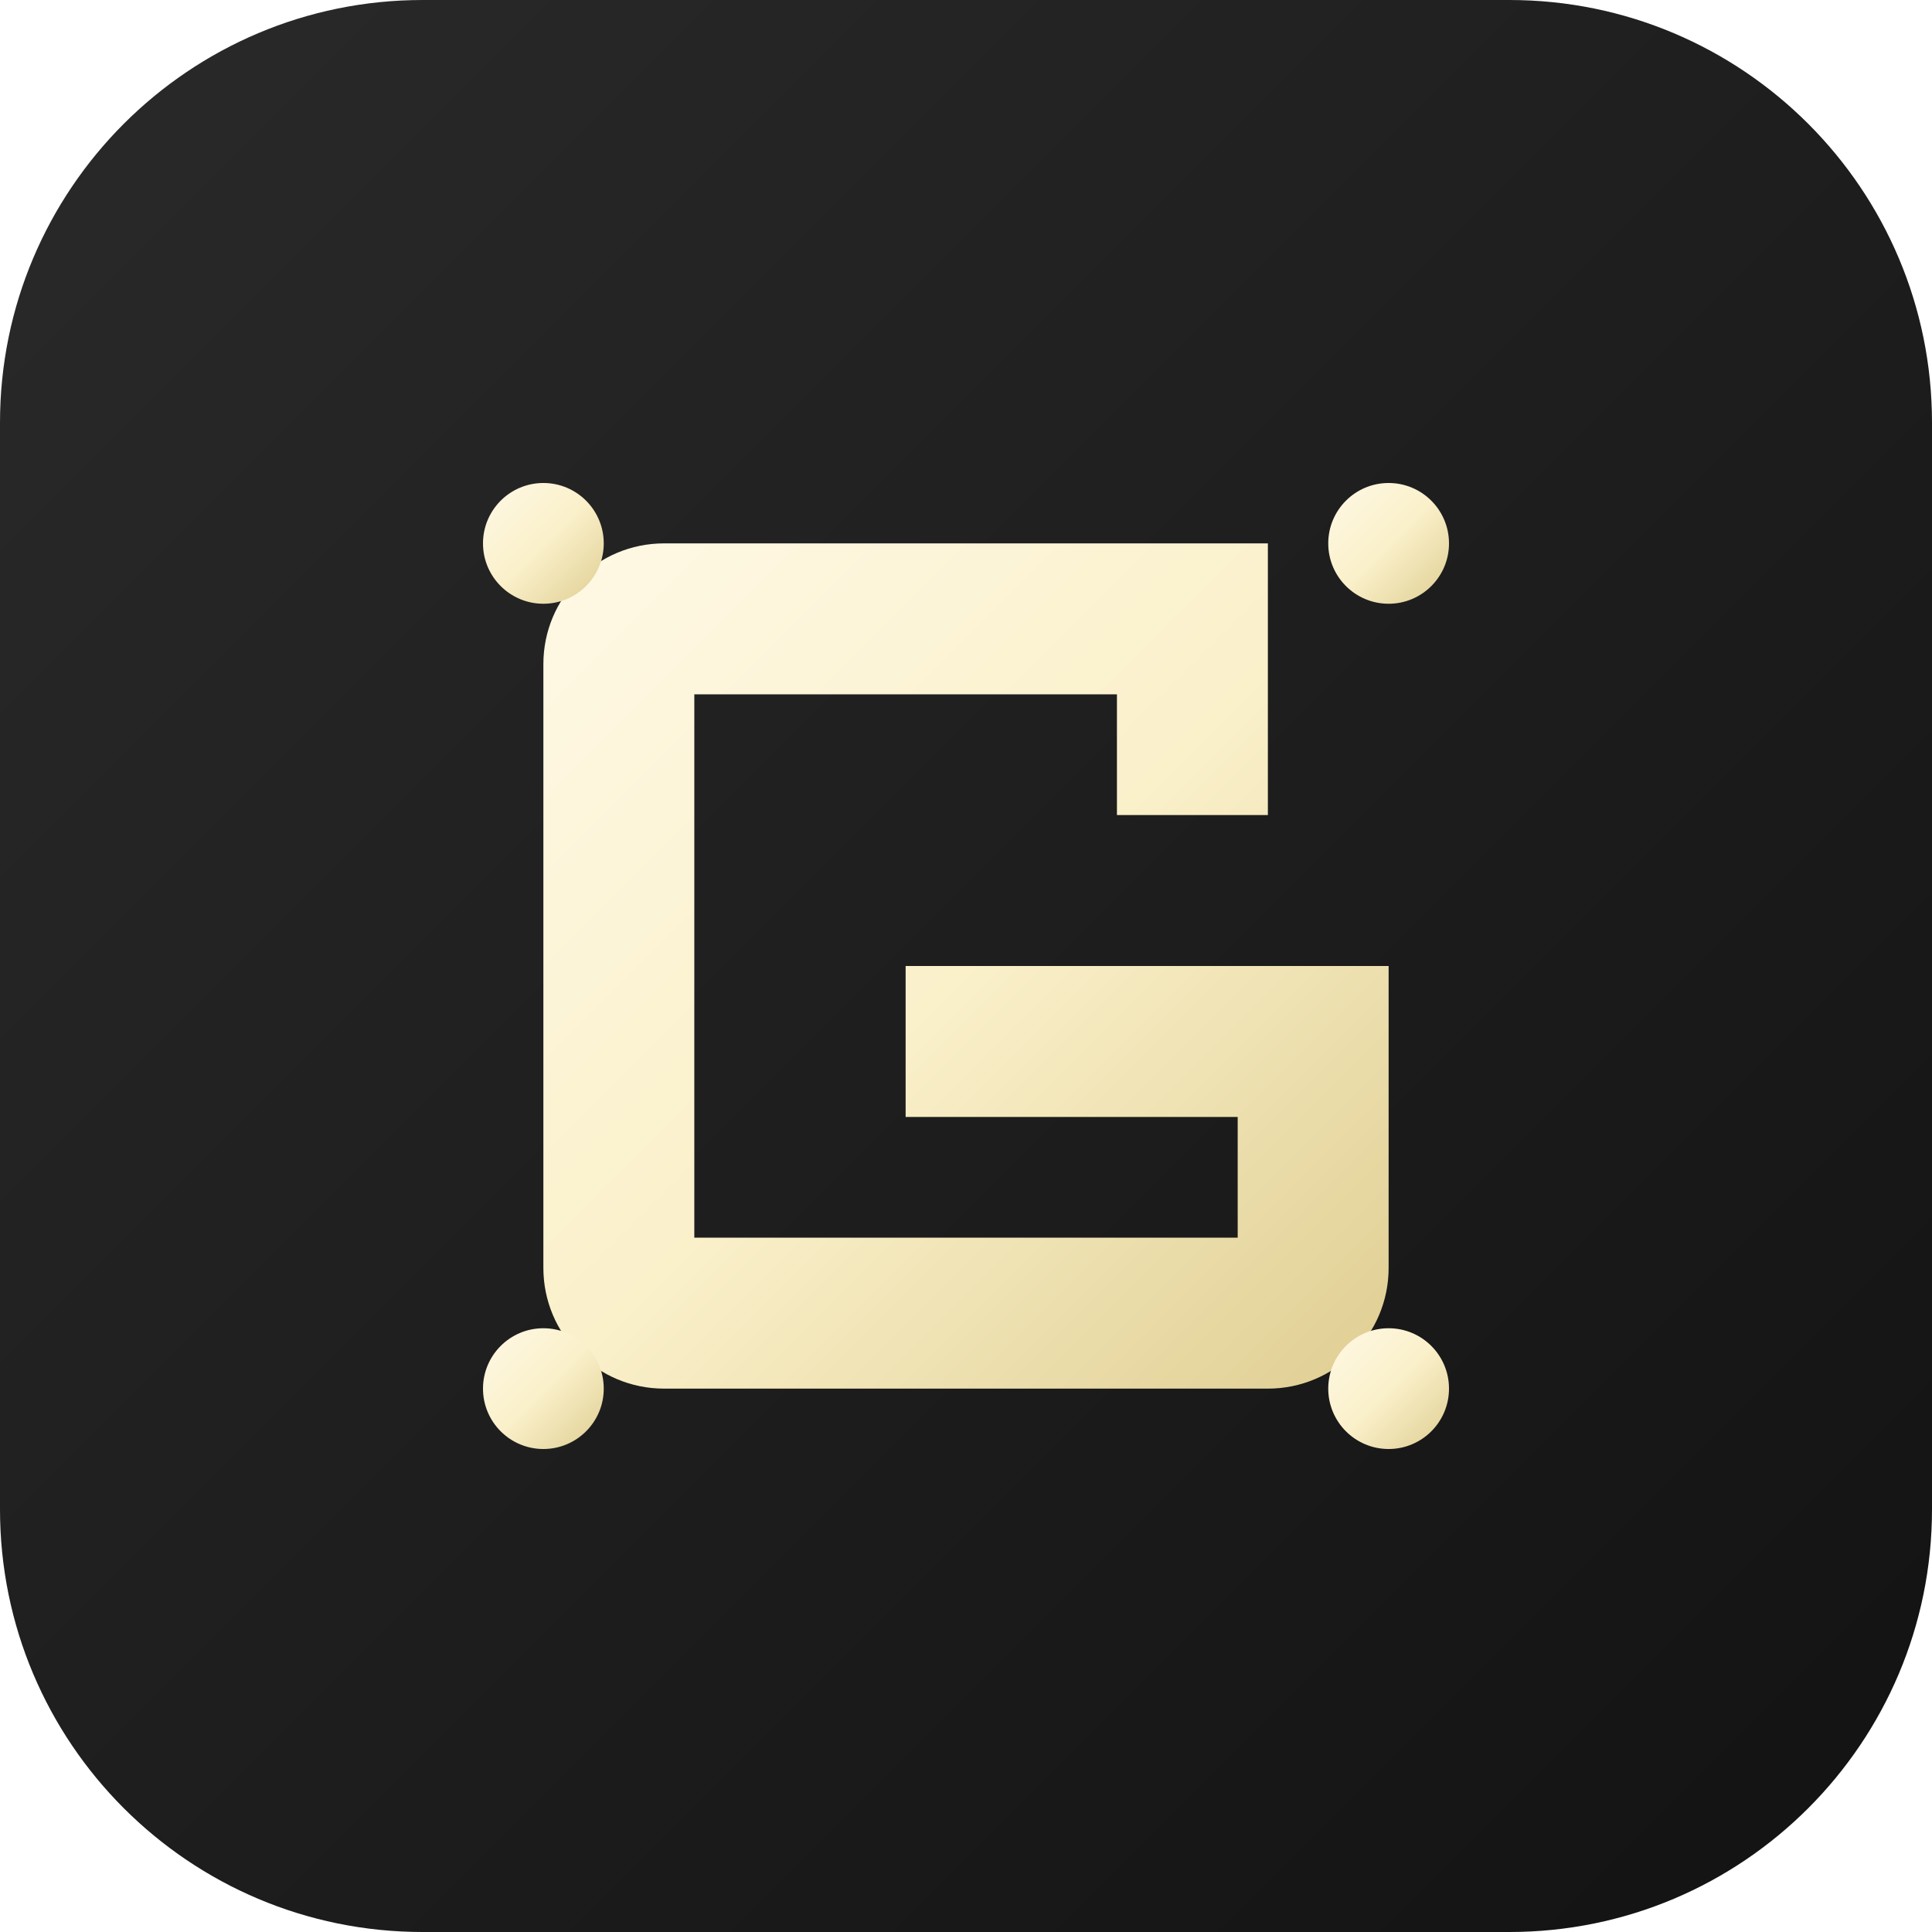
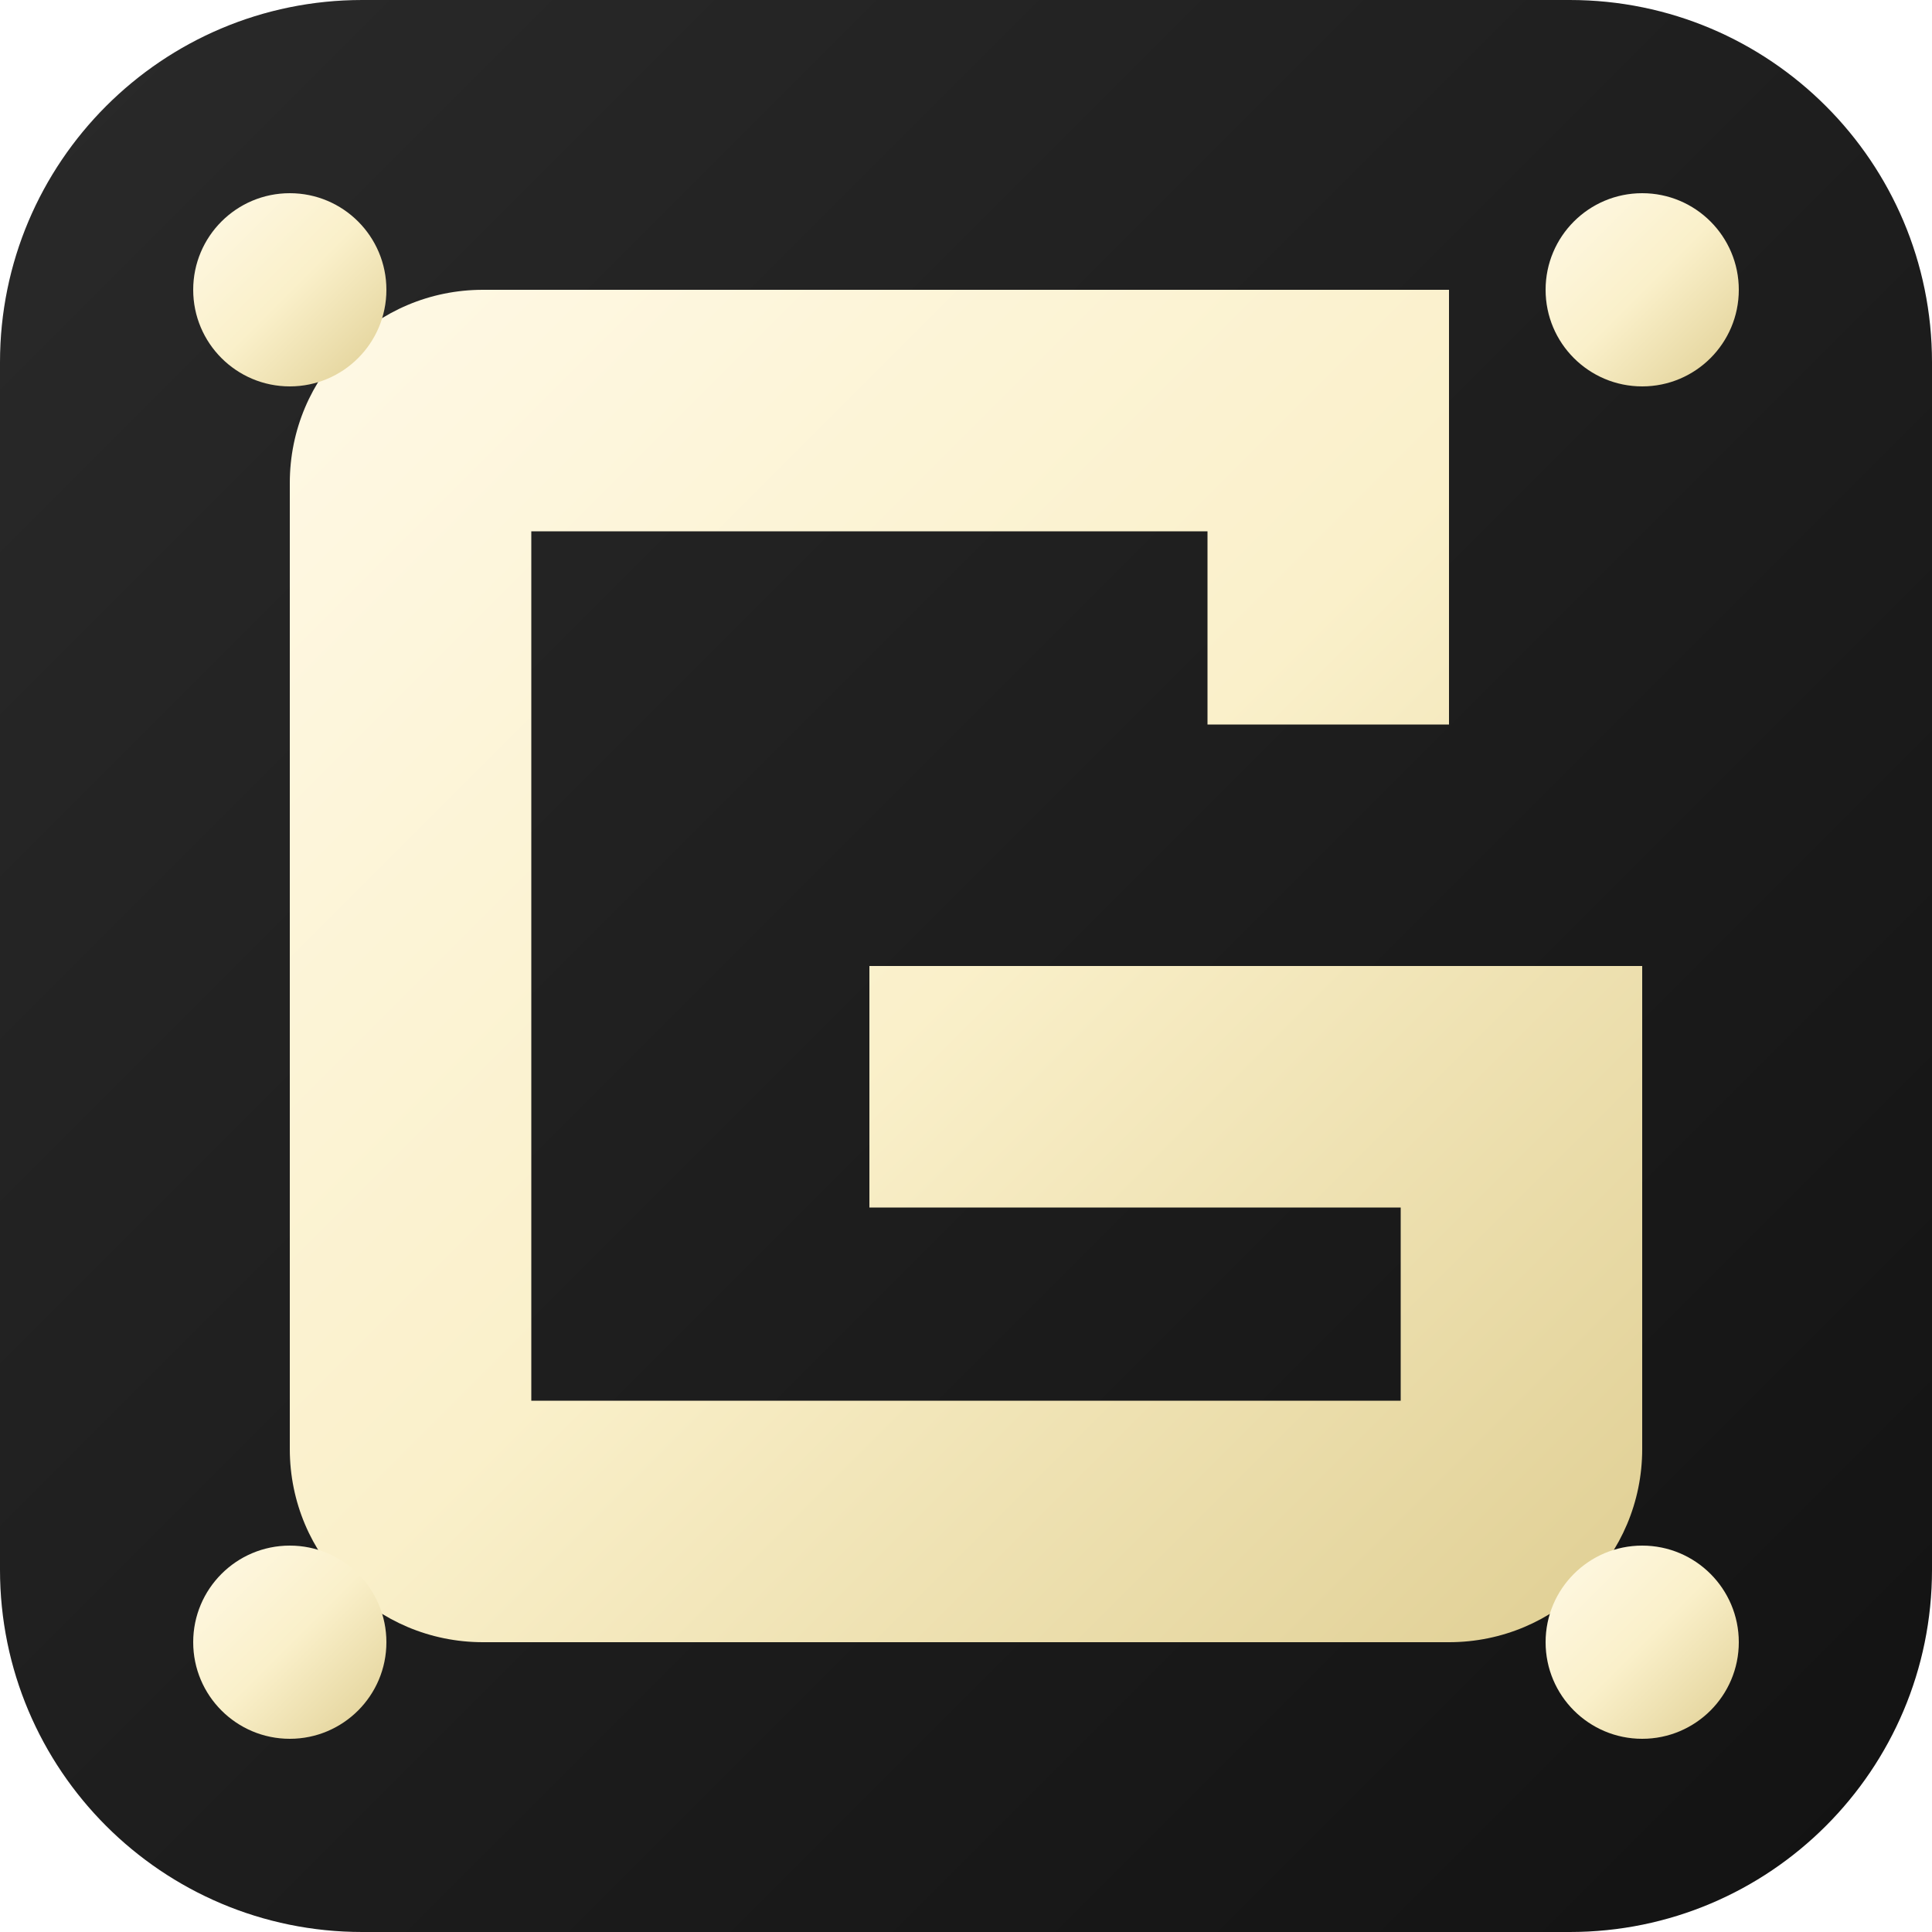
<svg xmlns="http://www.w3.org/2000/svg" viewBox="0 0 512 512">
  <defs>
    <linearGradient id="bg" x1="0%" y1="0%" x2="100%" y2="100%">
      <stop offset="0%" stop-color="#2a2a2a" />
      <stop offset="100%" stop-color="#121212" />
    </linearGradient>
    <linearGradient id="gold" x1="0%" y1="0%" x2="100%" y2="100%">
      <stop offset="0%" stop-color="#fff9e6" />
      <stop offset="50%" stop-color="#faf0ca" />
      <stop offset="100%" stop-color="#dfce92" />
    </linearGradient>
  </defs>
-   <rect width="512" height="512" fill="url(#bg)" rx="112" />
-   <path d="M 336 216 L 336 144 L 176 144 C 158.3 144 144 158.3 144 176 L 144 336 C 144 353.7 158.3 368 176 368 L 336 368 C 353.7 368 368 353.7 368 336 L 368 256 L 240 256 L 240 296 L 328 296 L 328 328 L 184 328 L 184 184 L 296 184 L 296 216 Z" fill="url(#gold)" />
-   <circle cx="144" cy="144" r="16" fill="url(#gold)" />
-   <circle cx="368" cy="144" r="16" fill="url(#gold)" />
-   <circle cx="144" cy="368" r="16" fill="url(#gold)" />
-   <circle cx="368" cy="368" r="16" fill="url(#gold)" />
+   <rect width="512" height="512" fill="url(#bg)" rx="96" />
+   <g transform="translate(256, 256) scale(1.6) translate(-256, -256)">
+     <path d="M 336 216 L 336 144 L 176 144 C 158.3 144 144 158.3 144 176 L 144 336 C 144 353.7 158.3 368 176 368 L 336 368 C 353.7 368 368 353.7 368 336 L 368 256 L 240 256 L 240 296 L 328 296 L 328 328 L 184 328 L 184 184 L 296 184 L 296 216 Z" fill="url(#gold)" />
+     <circle cx="144" cy="144" r="16" fill="url(#gold)" />
+     <circle cx="368" cy="144" r="16" fill="url(#gold)" />
+     <circle cx="144" cy="368" r="16" fill="url(#gold)" />
+     <circle cx="368" cy="368" r="16" fill="url(#gold)" />
+   </g>
</svg>
